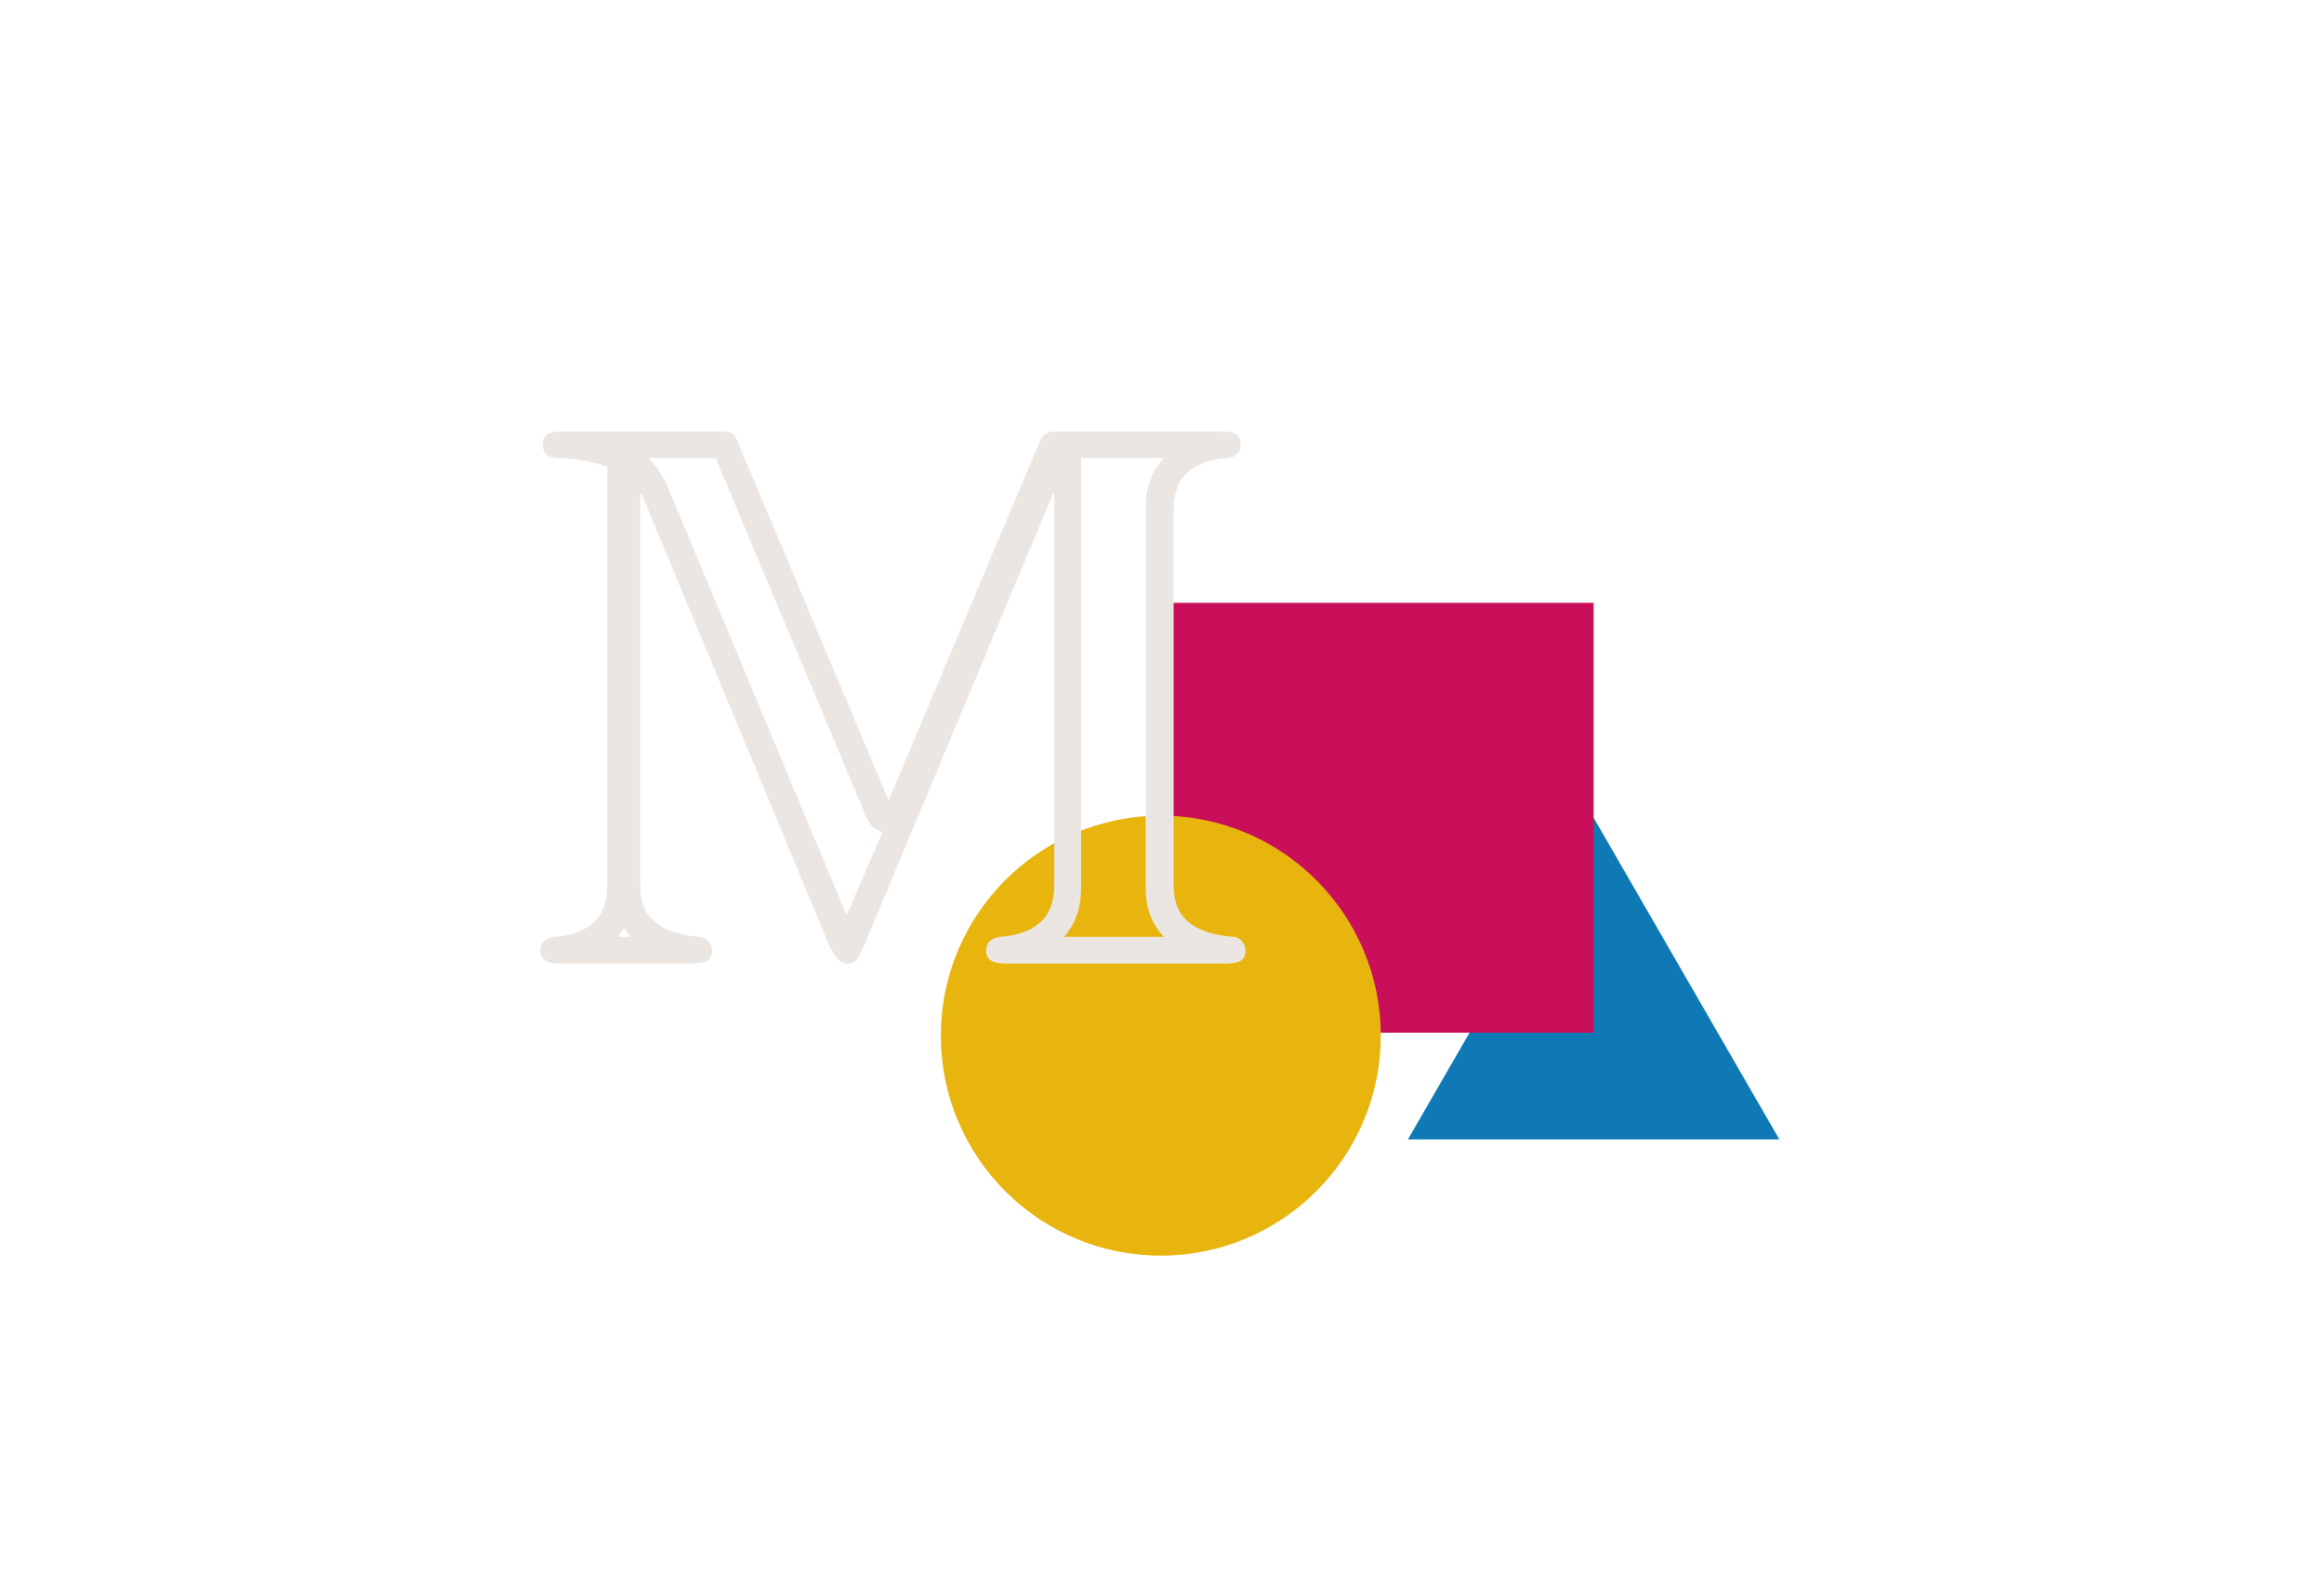
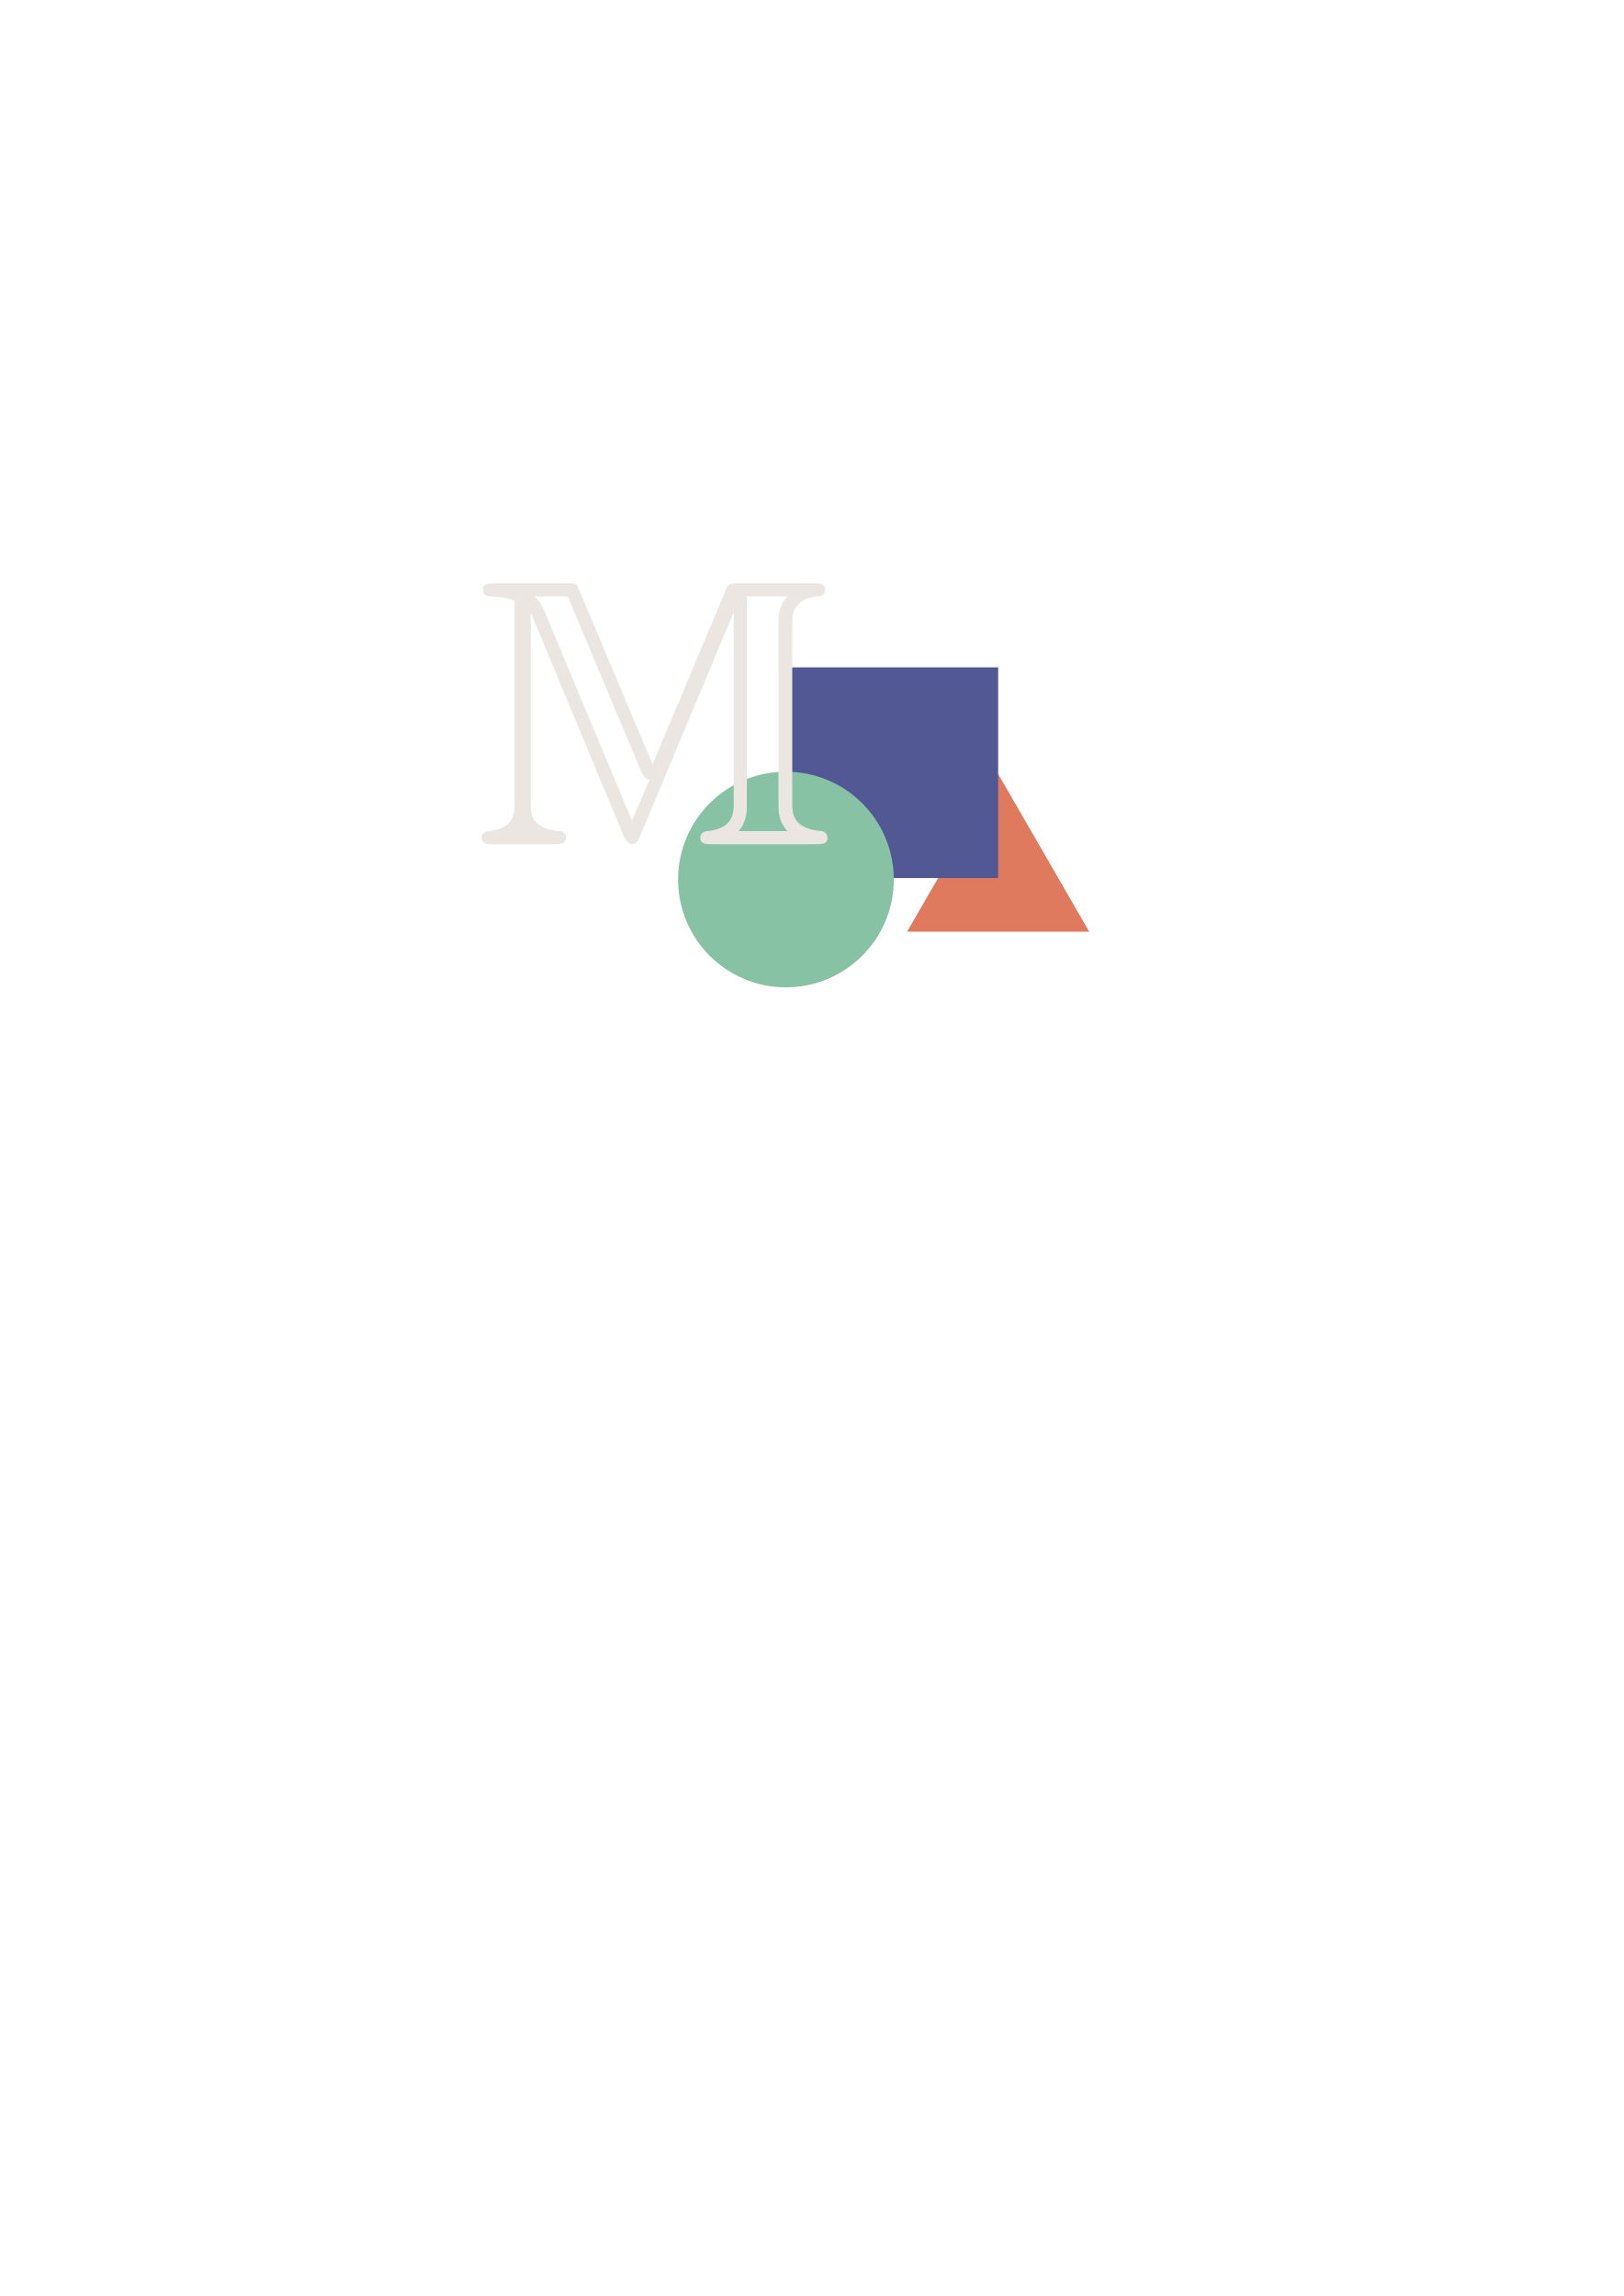
- <svg xmlns="http://www.w3.org/2000/svg" id="svg2051" version="1.1" viewBox="0 0 147.367 99.641" height="99.641mm" width="147.367mm">
-   <defs id="defs2045" />
-   <path d="M 112.83,72.249 H 89.278 l 11.776,-20.397 z" id="path1523" style="fill:#0e79b5;fill-opacity:1;stroke:none;stroke-width:0.382;stroke-miterlimit:4;stroke-dasharray:none;stroke-opacity:1" />
-   <rect y="38.225" x="73.798" height="27.256" width="27.256" id="rect1525" style="fill:#c90f59;fill-opacity:1;stroke:none;stroke-width:0.548;stroke-miterlimit:4;stroke-dasharray:none;stroke-opacity:1" />
-   <circle r="13.948" cy="65.671" cx="73.607" id="circle1527" style="fill:#e8b50e;fill-opacity:1;stroke:none;stroke-width:0.407;stroke-miterlimit:4;stroke-dasharray:none;stroke-opacity:1" />
-   <path id="path1529" d="m 56.349,50.756 -9.422,-22.397 c -0.386,-1.004 -0.386,-1.004 -1.776,-1.004 h -9.113 c -0.927,0 -1.622,0 -1.622,0.85 0,0.849 0.85,0.849 1.081,0.849 0.618,0 1.931,0.154 3.012,0.541 v 26.258 c 0,1.081 0,3.244 -3.321,3.553 -0.927,0.077 -0.927,0.772 -0.927,0.85 0,0.85 0.772,0.85 1.699,0.85 h 7.569 c 0.927,0 1.622,0 1.622,-0.85 0,-0.463 -0.386,-0.85 -0.772,-0.85 -3.784,-0.309 -3.784,-2.394 -3.784,-3.553 v -24.482 l 0.077,-0.077 11.971,28.807 c 0.463,0.849 0.772,1.004 1.081,1.004 0.618,0 0.695,-0.386 1.004,-1.004 l 12.048,-28.807 0.077,0.077 v 24.482 c 0,1.081 0,3.244 -3.398,3.553 -0.927,0.077 -0.927,0.772 -0.927,0.85 0,0.85 0.772,0.85 1.699,0.85 h 13.129 c 0.927,0 1.622,0 1.622,-0.85 0,-0.463 -0.386,-0.85 -0.772,-0.85 -3.784,-0.309 -3.784,-2.394 -3.784,-3.553 v -23.246 c 0,-1.081 0,-3.244 3.321,-3.553 0.541,0 0.927,-0.309 0.927,-0.849 0,-0.85 -0.695,-0.85 -1.622,-0.85 h -9.499 c -1.236,0 -1.39,0 -1.776,1.004 z m -1.467,0.927 c 0.386,0.772 0.463,0.85 1.081,1.081 l -2.24,5.174 h -0.077 l -11.198,-26.799 c -0.232,-0.618 -0.695,-1.467 -1.313,-2.085 h 4.248 z m -14.905,7.723 h -0.772 c 0.077,-0.154 0.154,-0.309 0.232,-0.386 0.077,-0.077 0.077,-0.154 0.154,-0.154 z m 28.575,-30.351 h 5.252 c -1.159,1.236 -1.159,2.549 -1.159,3.398 v 23.555 c 0,0.85 0,2.162 1.159,3.398 h -6.333 c 1.081,-1.236 1.081,-2.549 1.081,-3.398 z m 0,0" style="fill:#ece6e2;fill-opacity:1;stroke:none;stroke-width:4.943" />
+ <svg xmlns="http://www.w3.org/2000/svg" width="210mm" height="297mm" viewBox="0 0 210 297" version="1.1" id="svg208">
+   <defs id="defs202" />
+   <g id="layer1">
+     <g id="g184" transform="translate(674.7834,-185.3417)" style="display:inline">
+       <path style="fill:#e07a5f;fill-opacity:1;stroke:none;stroke-width:0.382;stroke-miterlimit:4;stroke-dasharray:none;stroke-opacity:1;stop-color:#000000" id="path132" d="m -534.378,307.96 -23.552,0 11.776,-20.397 z" transform="matrix(1.000002,0,0,1,0.4677721,-2.102)" />
+       <rect style="fill:#525893;fill-opacity:1;stroke:none;stroke-width:0.548;stroke-miterlimit:4;stroke-dasharray:none;stroke-opacity:1;stop-color:#000000" id="rect134" width="27.256" height="27.256" x="-572.943" y="271.667" />
+       <ellipse style="fill:#87c2a5;fill-opacity:1;stroke:none;stroke-width:0.407;stroke-miterlimit:4;stroke-dasharray:none;stroke-opacity:1;stop-color:#000000" id="circle136" cx="-573.134" cy="299.113" rx="13.948" ry="13.948" />
+       <path style="fill:#ece6e2;fill-opacity:1;stroke:none;stroke-width:4.943" d="m -590.393,284.198 -9.422,-22.397 c -0.386,-1.004 -0.386,-1.004 -1.776,-1.004 h -9.113 c -0.927,0 -1.622,0 -1.622,0.85 0,0.85 0.85,0.85 1.081,0.85 0.618,0 1.931,0.154 3.012,0.541 v 26.258 c 0,1.081 0,3.244 -3.321,3.553 -0.927,0.077 -0.927,0.772 -0.927,0.85 0,0.85 0.772,0.85 1.699,0.85 h 7.569 c 0.927,0 1.622,0 1.622,-0.85 0,-0.463 -0.386,-0.85 -0.772,-0.85 -3.784,-0.309 -3.784,-2.394 -3.784,-3.553 v -24.482 l 0.077,-0.077 11.971,28.807 c 0.463,0.85 0.772,1.004 1.081,1.004 0.618,0 0.695,-0.386 1.004,-1.004 l 12.048,-28.807 0.077,0.077 v 24.482 c 0,1.081 0,3.244 -3.398,3.553 -0.927,0.077 -0.927,0.772 -0.927,0.85 0,0.85 0.772,0.85 1.699,0.85 h 13.129 c 0.927,0 1.622,0 1.622,-0.85 0,-0.463 -0.386,-0.85 -0.772,-0.85 -3.784,-0.309 -3.784,-2.394 -3.784,-3.553 v -23.246 c 0,-1.081 0,-3.244 3.321,-3.553 0.541,0 0.927,-0.309 0.927,-0.85 0,-0.85 -0.695,-0.85 -1.622,-0.85 h -9.499 c -1.236,0 -1.39,0 -1.776,1.004 z m -1.467,0.927 c 0.386,0.772 0.463,0.85 1.081,1.081 l -2.24,5.174 h -0.077 l -11.198,-26.799 c -0.232,-0.618 -0.695,-1.467 -1.313,-2.085 h 4.248 z m 13.67,-22.628 h 5.252 c -1.159,1.236 -1.159,2.549 -1.159,3.398 v 23.555 c 0,0.85 0,2.162 1.159,3.398 h -6.333 c 1.081,-1.236 1.081,-2.549 1.081,-3.398 z" id="path138" />
+     </g>
+   </g>
</svg>
